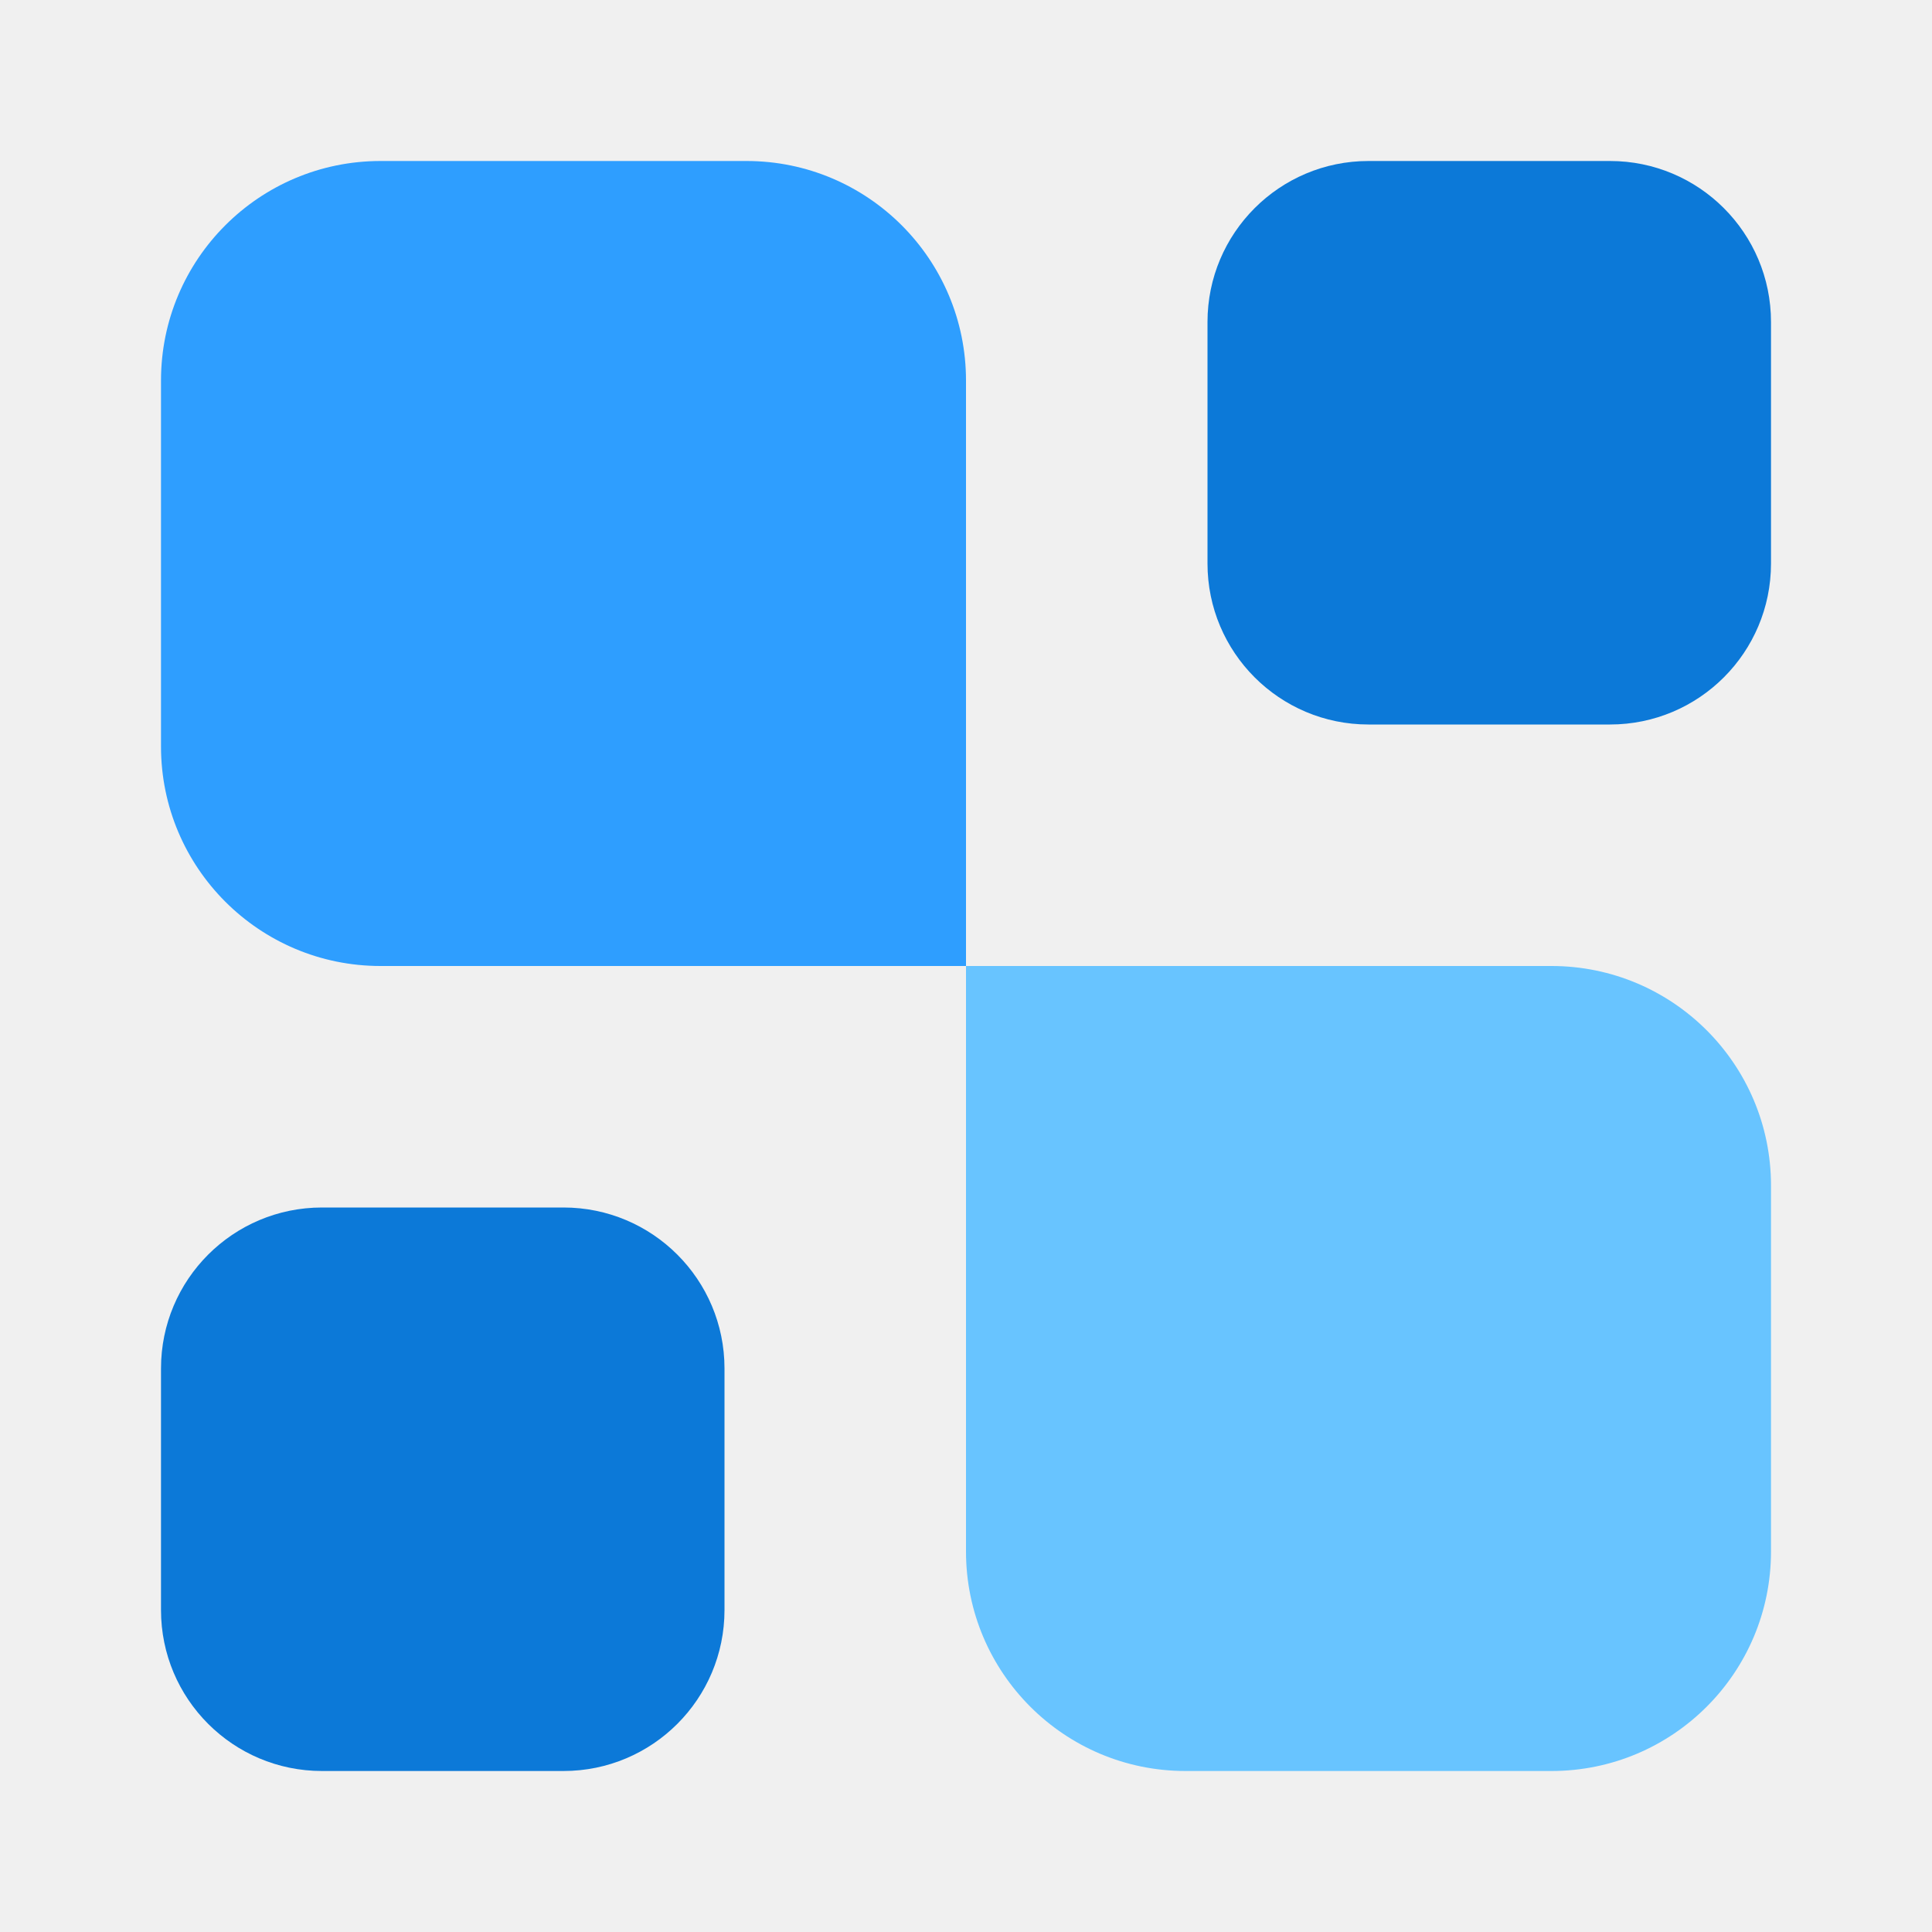
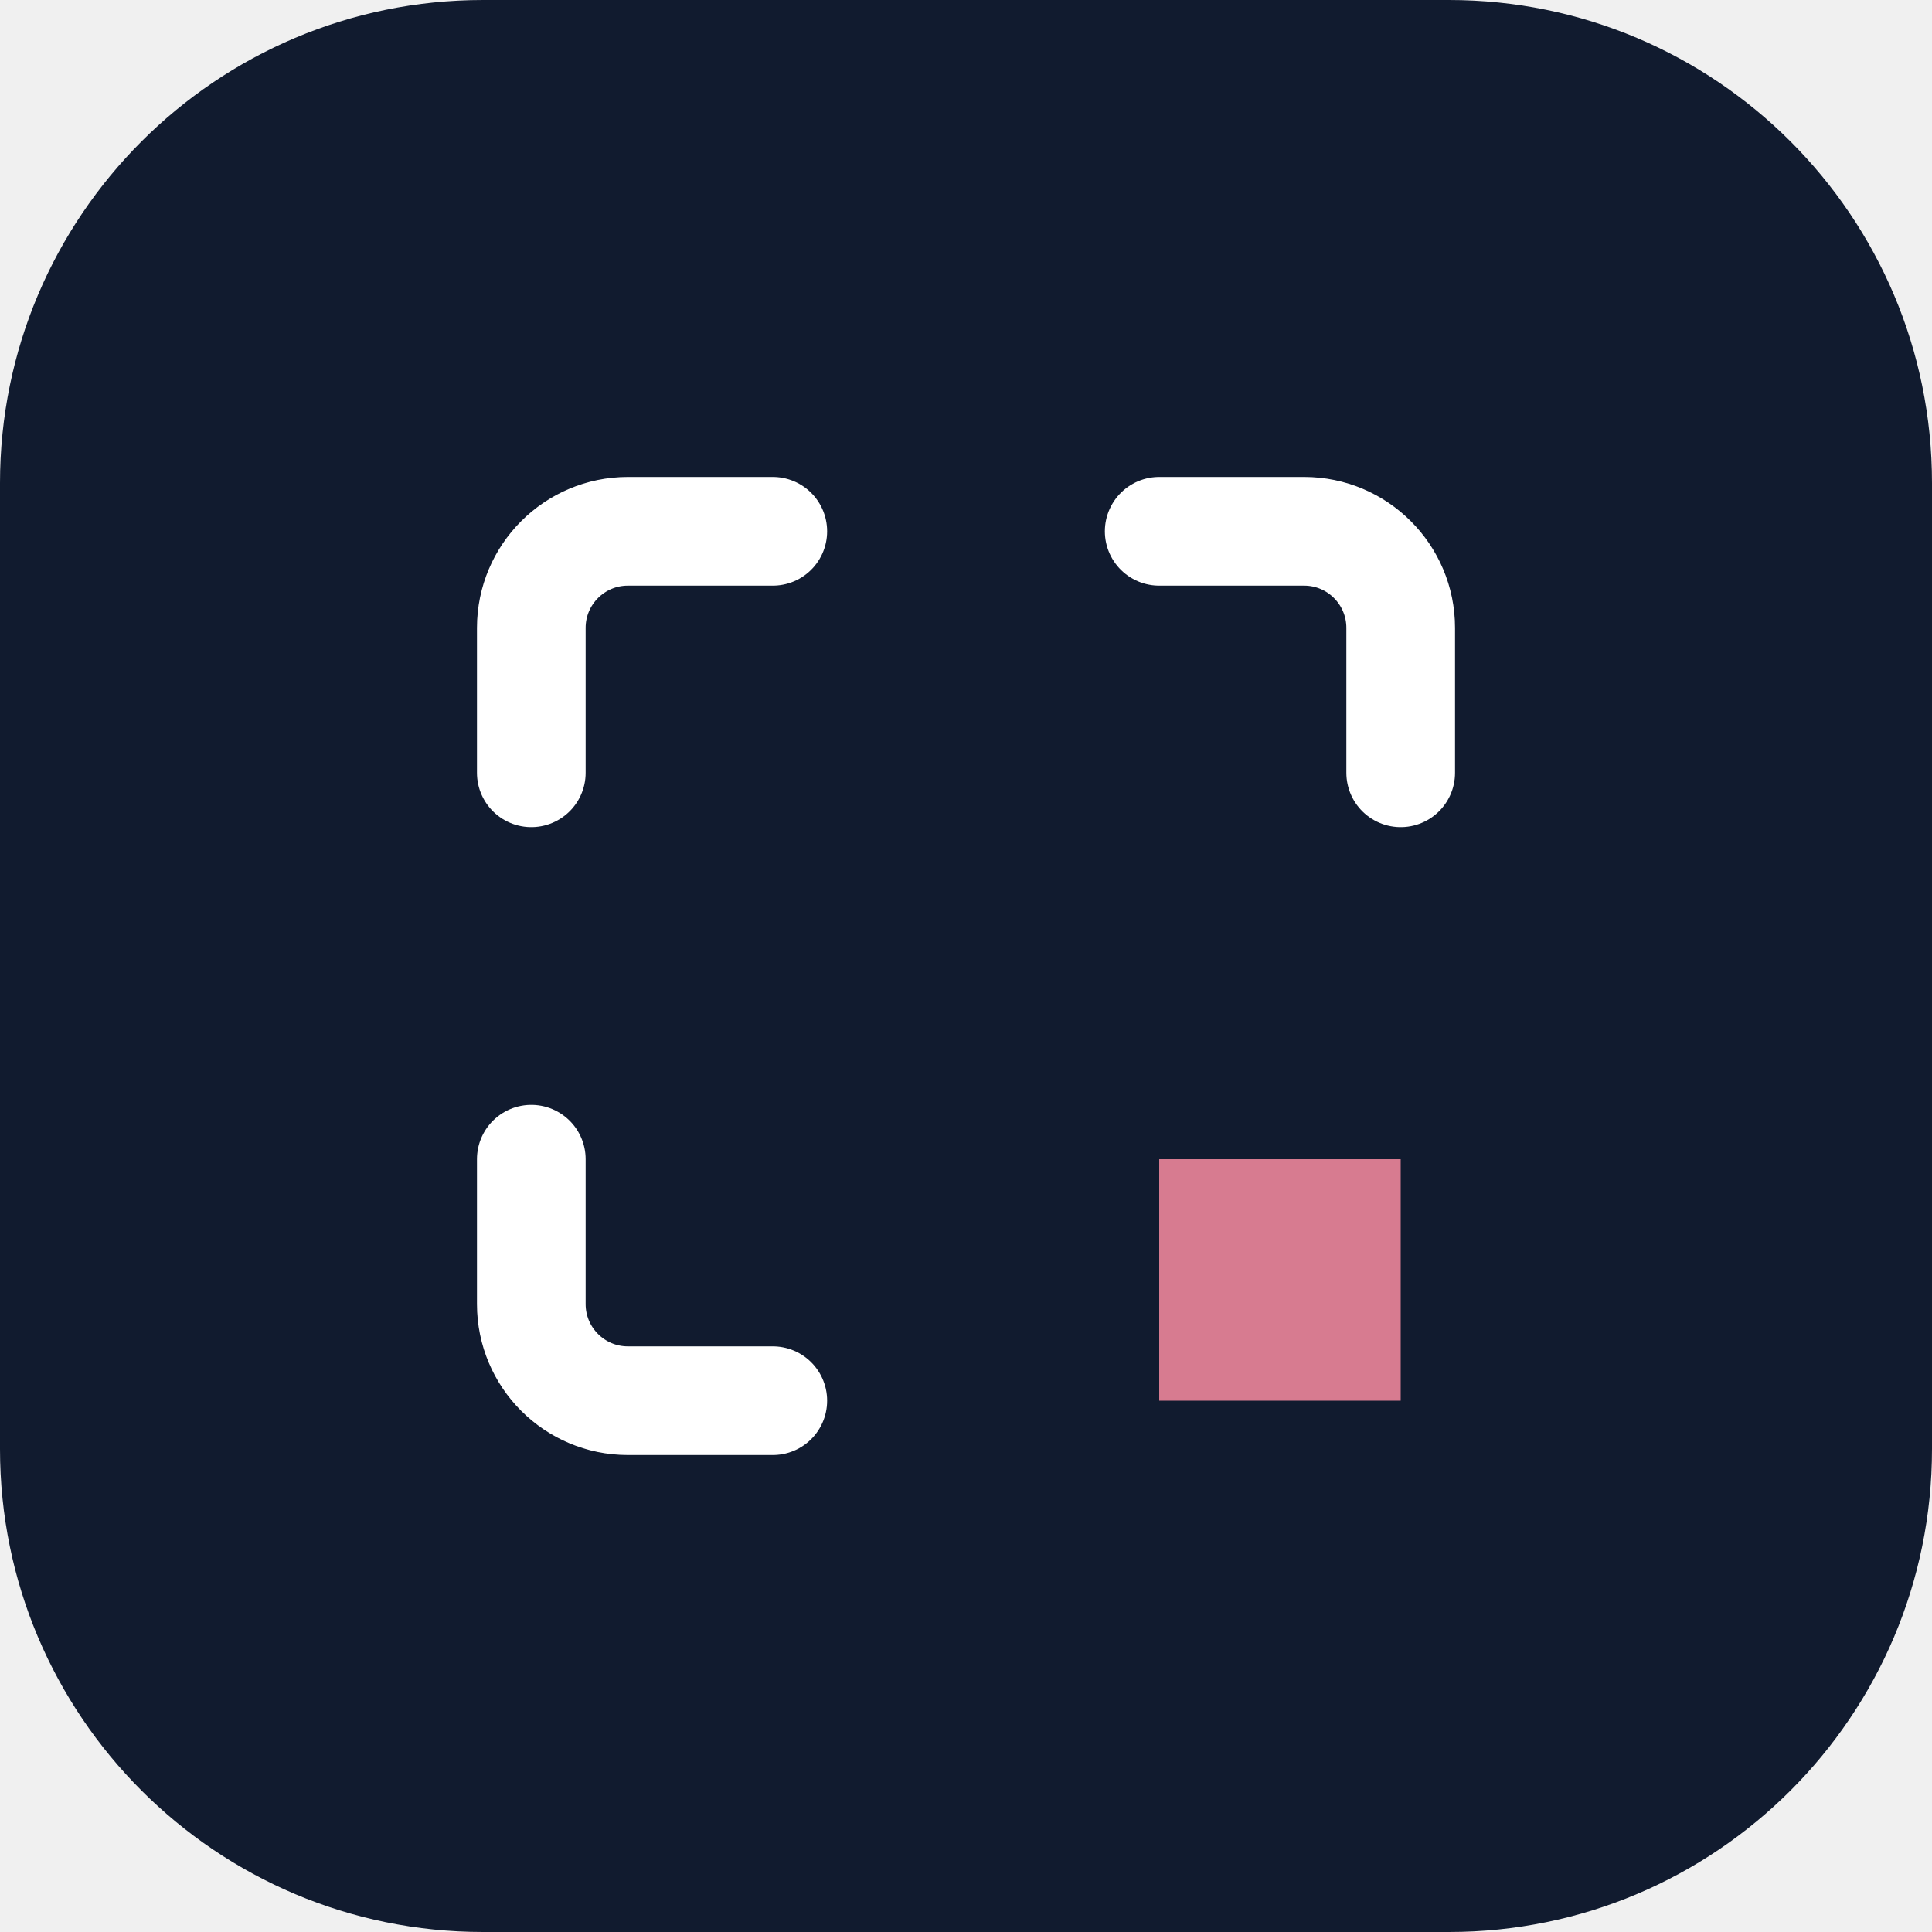
- <svg xmlns="http://www.w3.org/2000/svg" width="24" height="24" viewBox="0 0 24 24" fill="none">
-   <path d="M22 19.273C22 20.779 20.779 22 19.273 22H14.727C13.221 22 12 20.779 12 19.273V12H19.273C20.779 12 22 13.221 22 14.727V19.273Z" fill="#68C4FF" />
-   <path d="M20 2C21.105 2 22 2.895 22 4V7C22 8.105 21.105 9 20 9H17C15.895 9 15 8.105 15 7V4C15 2.895 15.895 2 17 2H20Z" fill="#0C79D8" />
-   <path d="M7 15C8.105 15 9 15.895 9 17V20C9 21.105 8.105 22 7 22H4C2.895 22 2 21.105 2 20V17C2 15.895 2.895 15 4 15H7Z" fill="#0C79D8" />
-   <path d="M12 12H4.727C3.221 12 2 10.779 2 9.273V4.727C2 3.221 3.221 2 4.727 2H9.273C10.779 2 12 3.221 12 4.727V12Z" fill="#2E9EFF" />
+ <svg xmlns="http://www.w3.org/2000/svg" viewBox="0 0 40 40">
+   <rect width="40" height="40" rx="10" fill="#111b2f" />
+   <path d="M11 16v-3a2 2 0 0 1 2-2h3m8 0h3a2 2 0 0 1 2 2v3M11 24v3a2 2 0 0 0 2 2h3" fill="none" stroke="#fff" stroke-width="2.25" stroke-linecap="round" stroke-linejoin="round" />
+   <path d="M24 24h5v5h-5z" fill="#d77b90" />
</svg>
